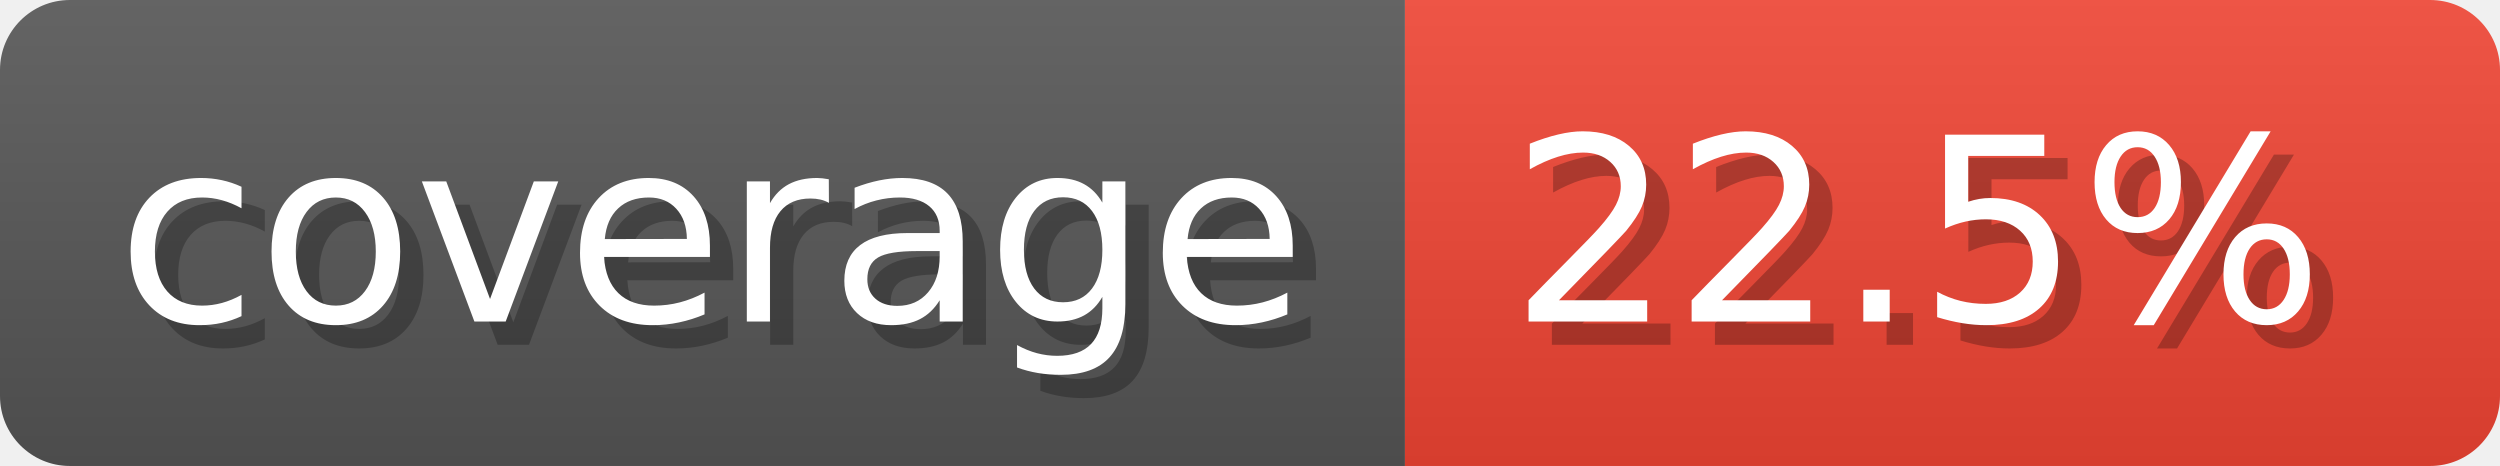
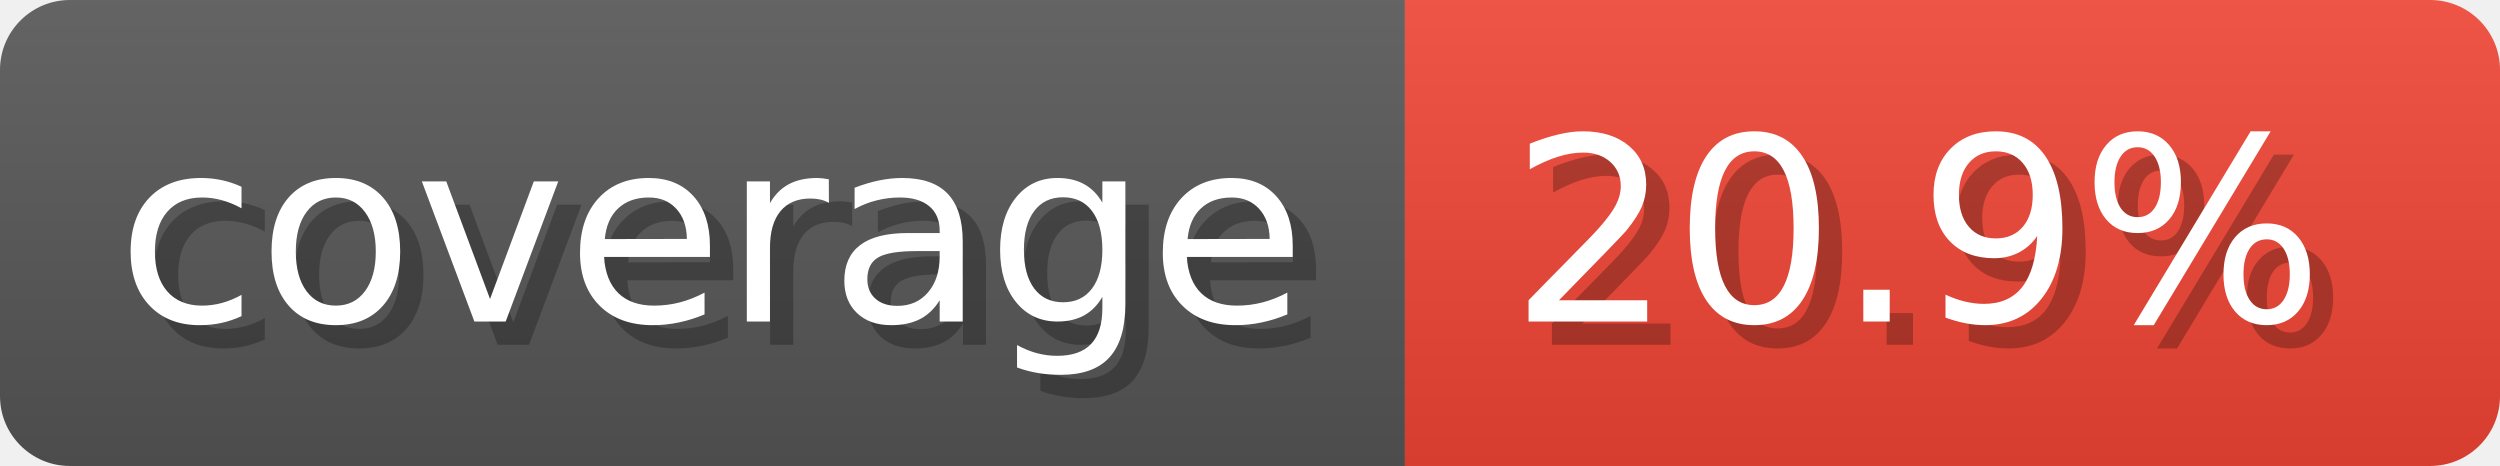
- <svg xmlns="http://www.w3.org/2000/svg" width="107.3" height="20" viewBox="0 0 1073 200" role="img" aria-label="coverage: 22.5%">
-   <linearGradient id="NblYO" x2="0" y2="100%">
+ <svg xmlns="http://www.w3.org/2000/svg" width="107.3" height="20" viewBox="0 0 1073 200" role="img" aria-label="coverage: 20.9%">
+   <linearGradient id="hMGFR" x2="0" y2="100%">
    <stop offset="0" stop-opacity=".1" stop-color="#EEE" />
    <stop offset="1" stop-opacity=".1" />
  </linearGradient>
-   <mask id="hJmeL">
+   <mask id="PmhSN">
    <rect width="1073" height="200" rx="30" fill="#FFF" />
  </mask>
-   <g mask="url(#hJmeL)">
+   <g mask="url(#PmhSN)">
    <rect width="603" height="200" fill="#555" />
    <rect width="470" height="200" fill="#E43" x="603" />
-     <rect width="1073" height="200" fill="url(#NblYO)" />
+     <rect width="1073" height="200" fill="url(#hMGFR)" />
  </g>
  <g aria-hidden="true" text-anchor="start" font-family="Verdana,DejaVu Sans,sans-serif" font-size="110">
    <text x="60" y="148" textLength="503" fill="#000" opacity="0.25">coverage</text>
    <text x="50" y="138" textLength="503" fill="#fff">coverage</text>
-     <text x="658" y="148" textLength="370" fill="#000" opacity="0.25">22.5%</text>
-     <text x="648" y="138" textLength="370" fill="#fff">22.5%</text>
+     <text x="658" y="148" textLength="370" fill="#000" opacity="0.25">20.9%</text>
+     <text x="648" y="138" textLength="370" fill="#fff">20.9%</text>
  </g>
</svg>
